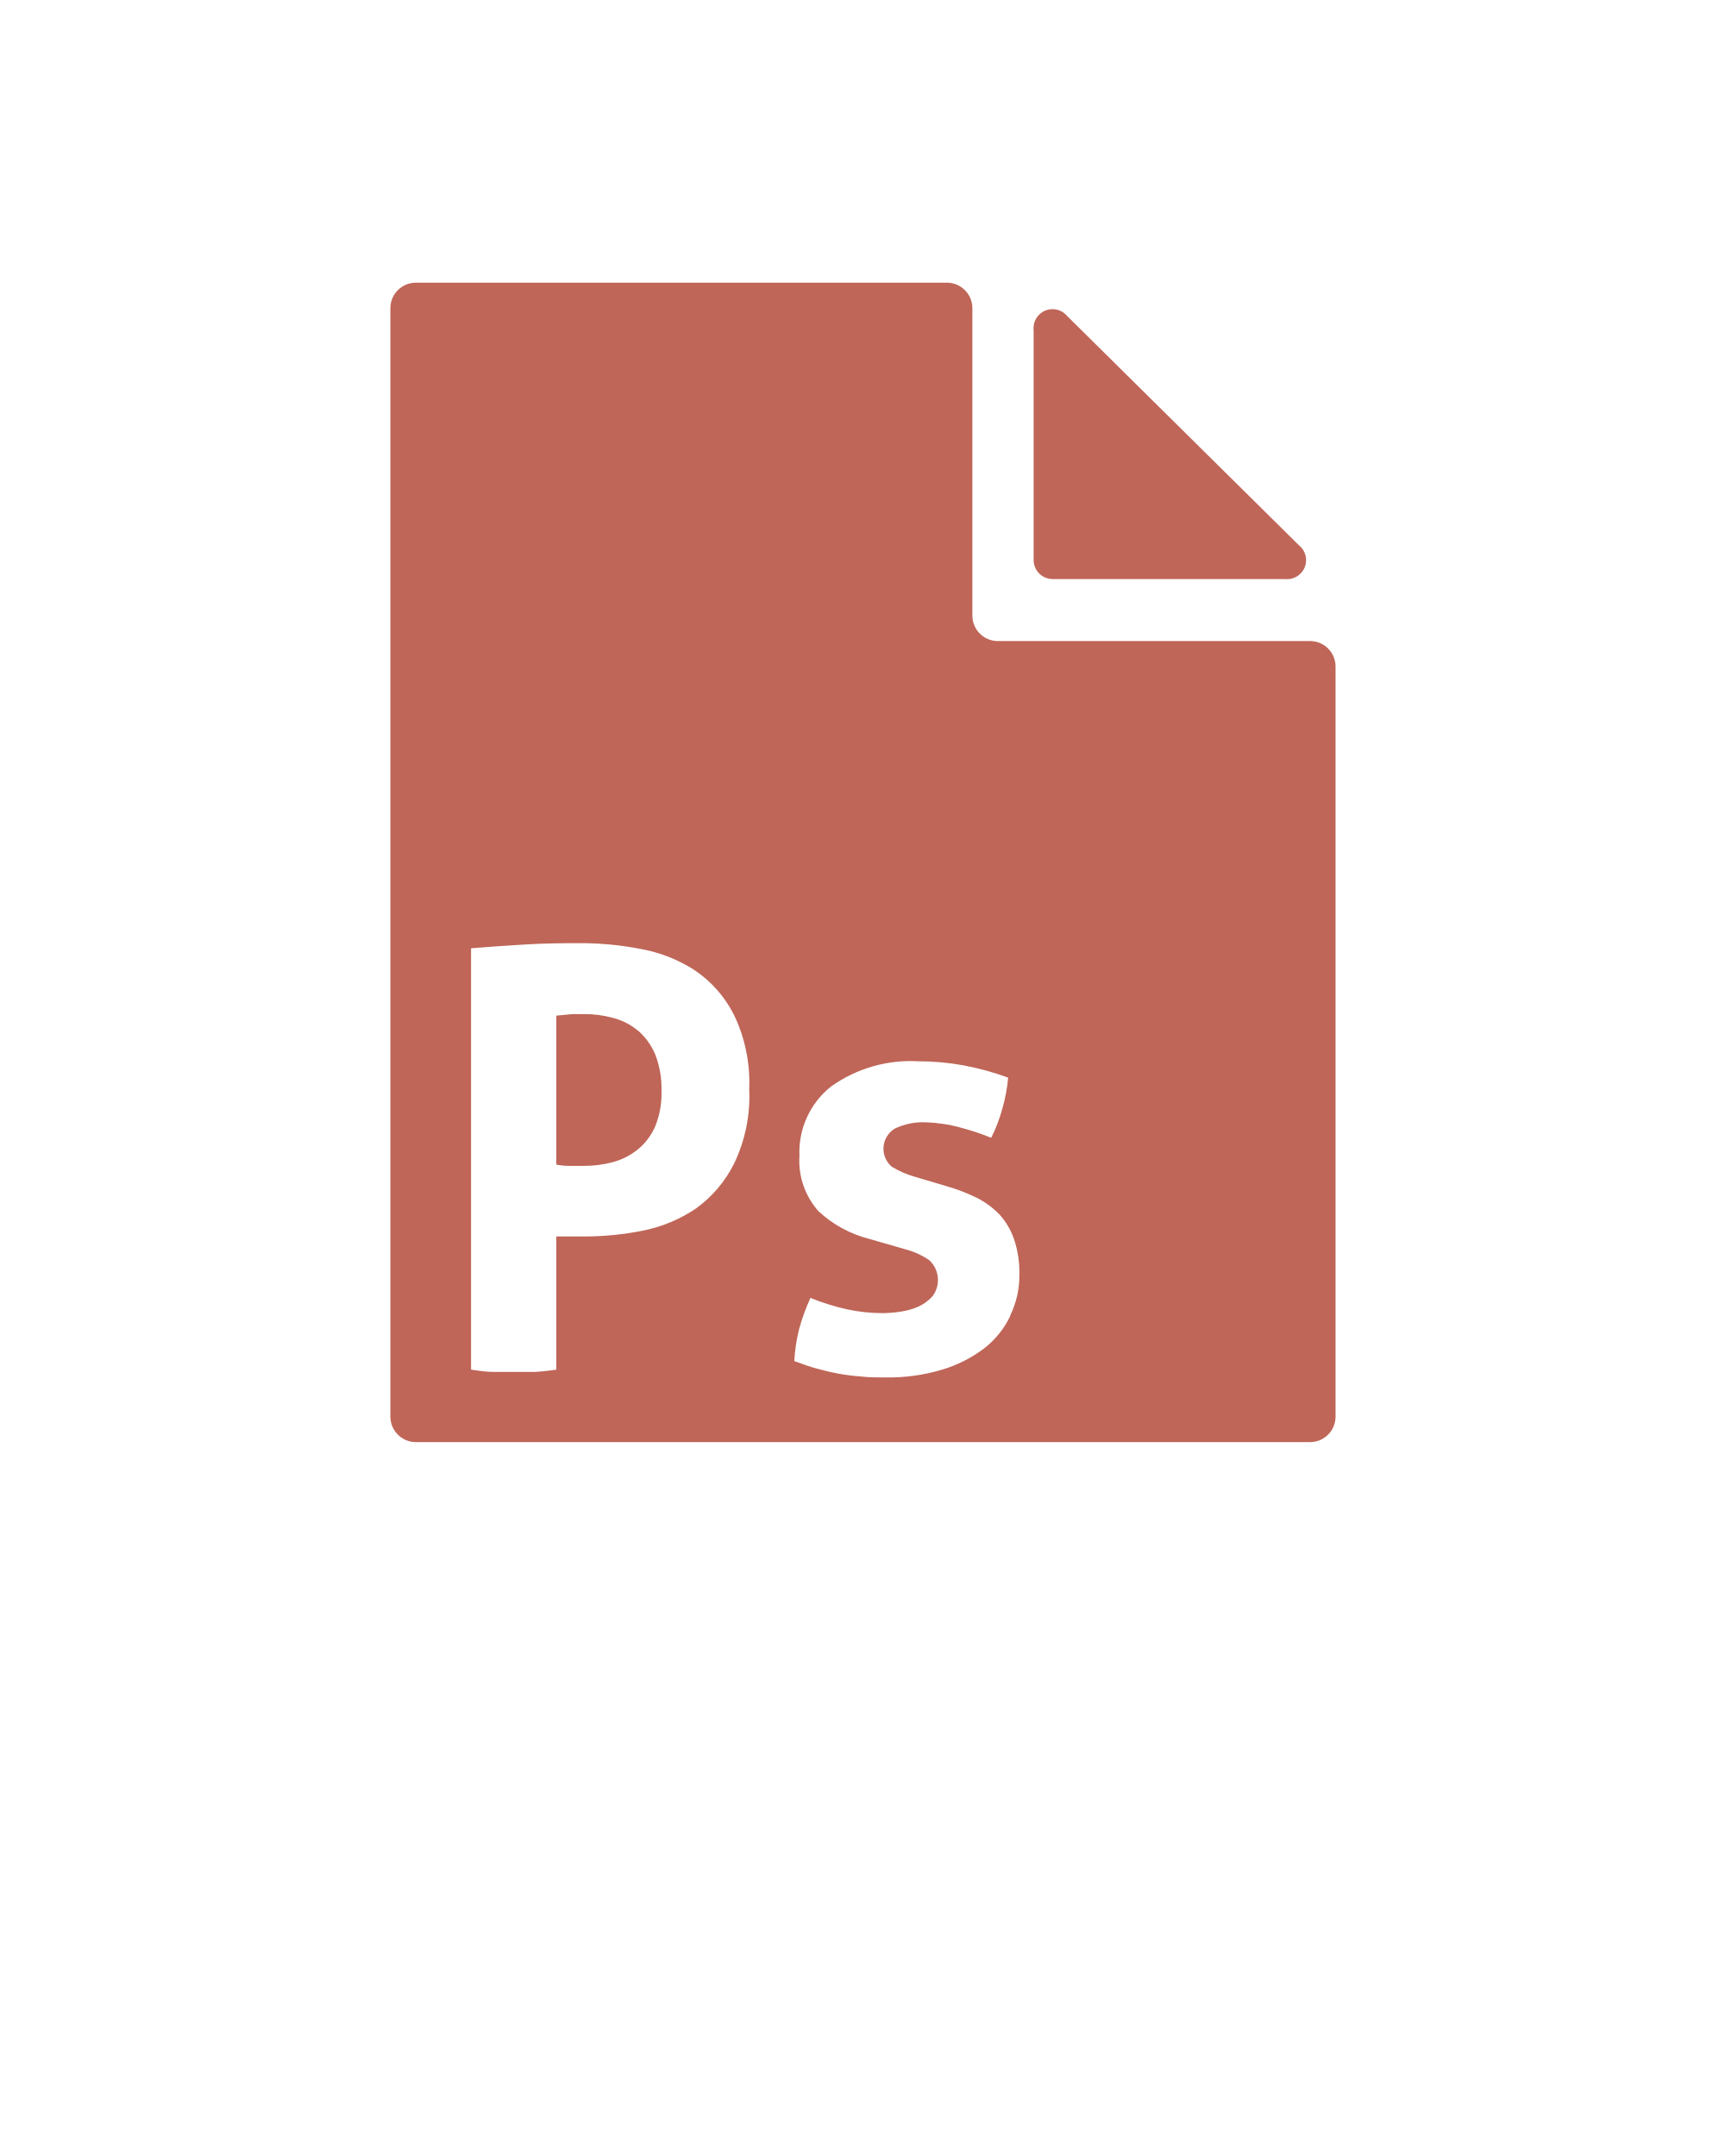
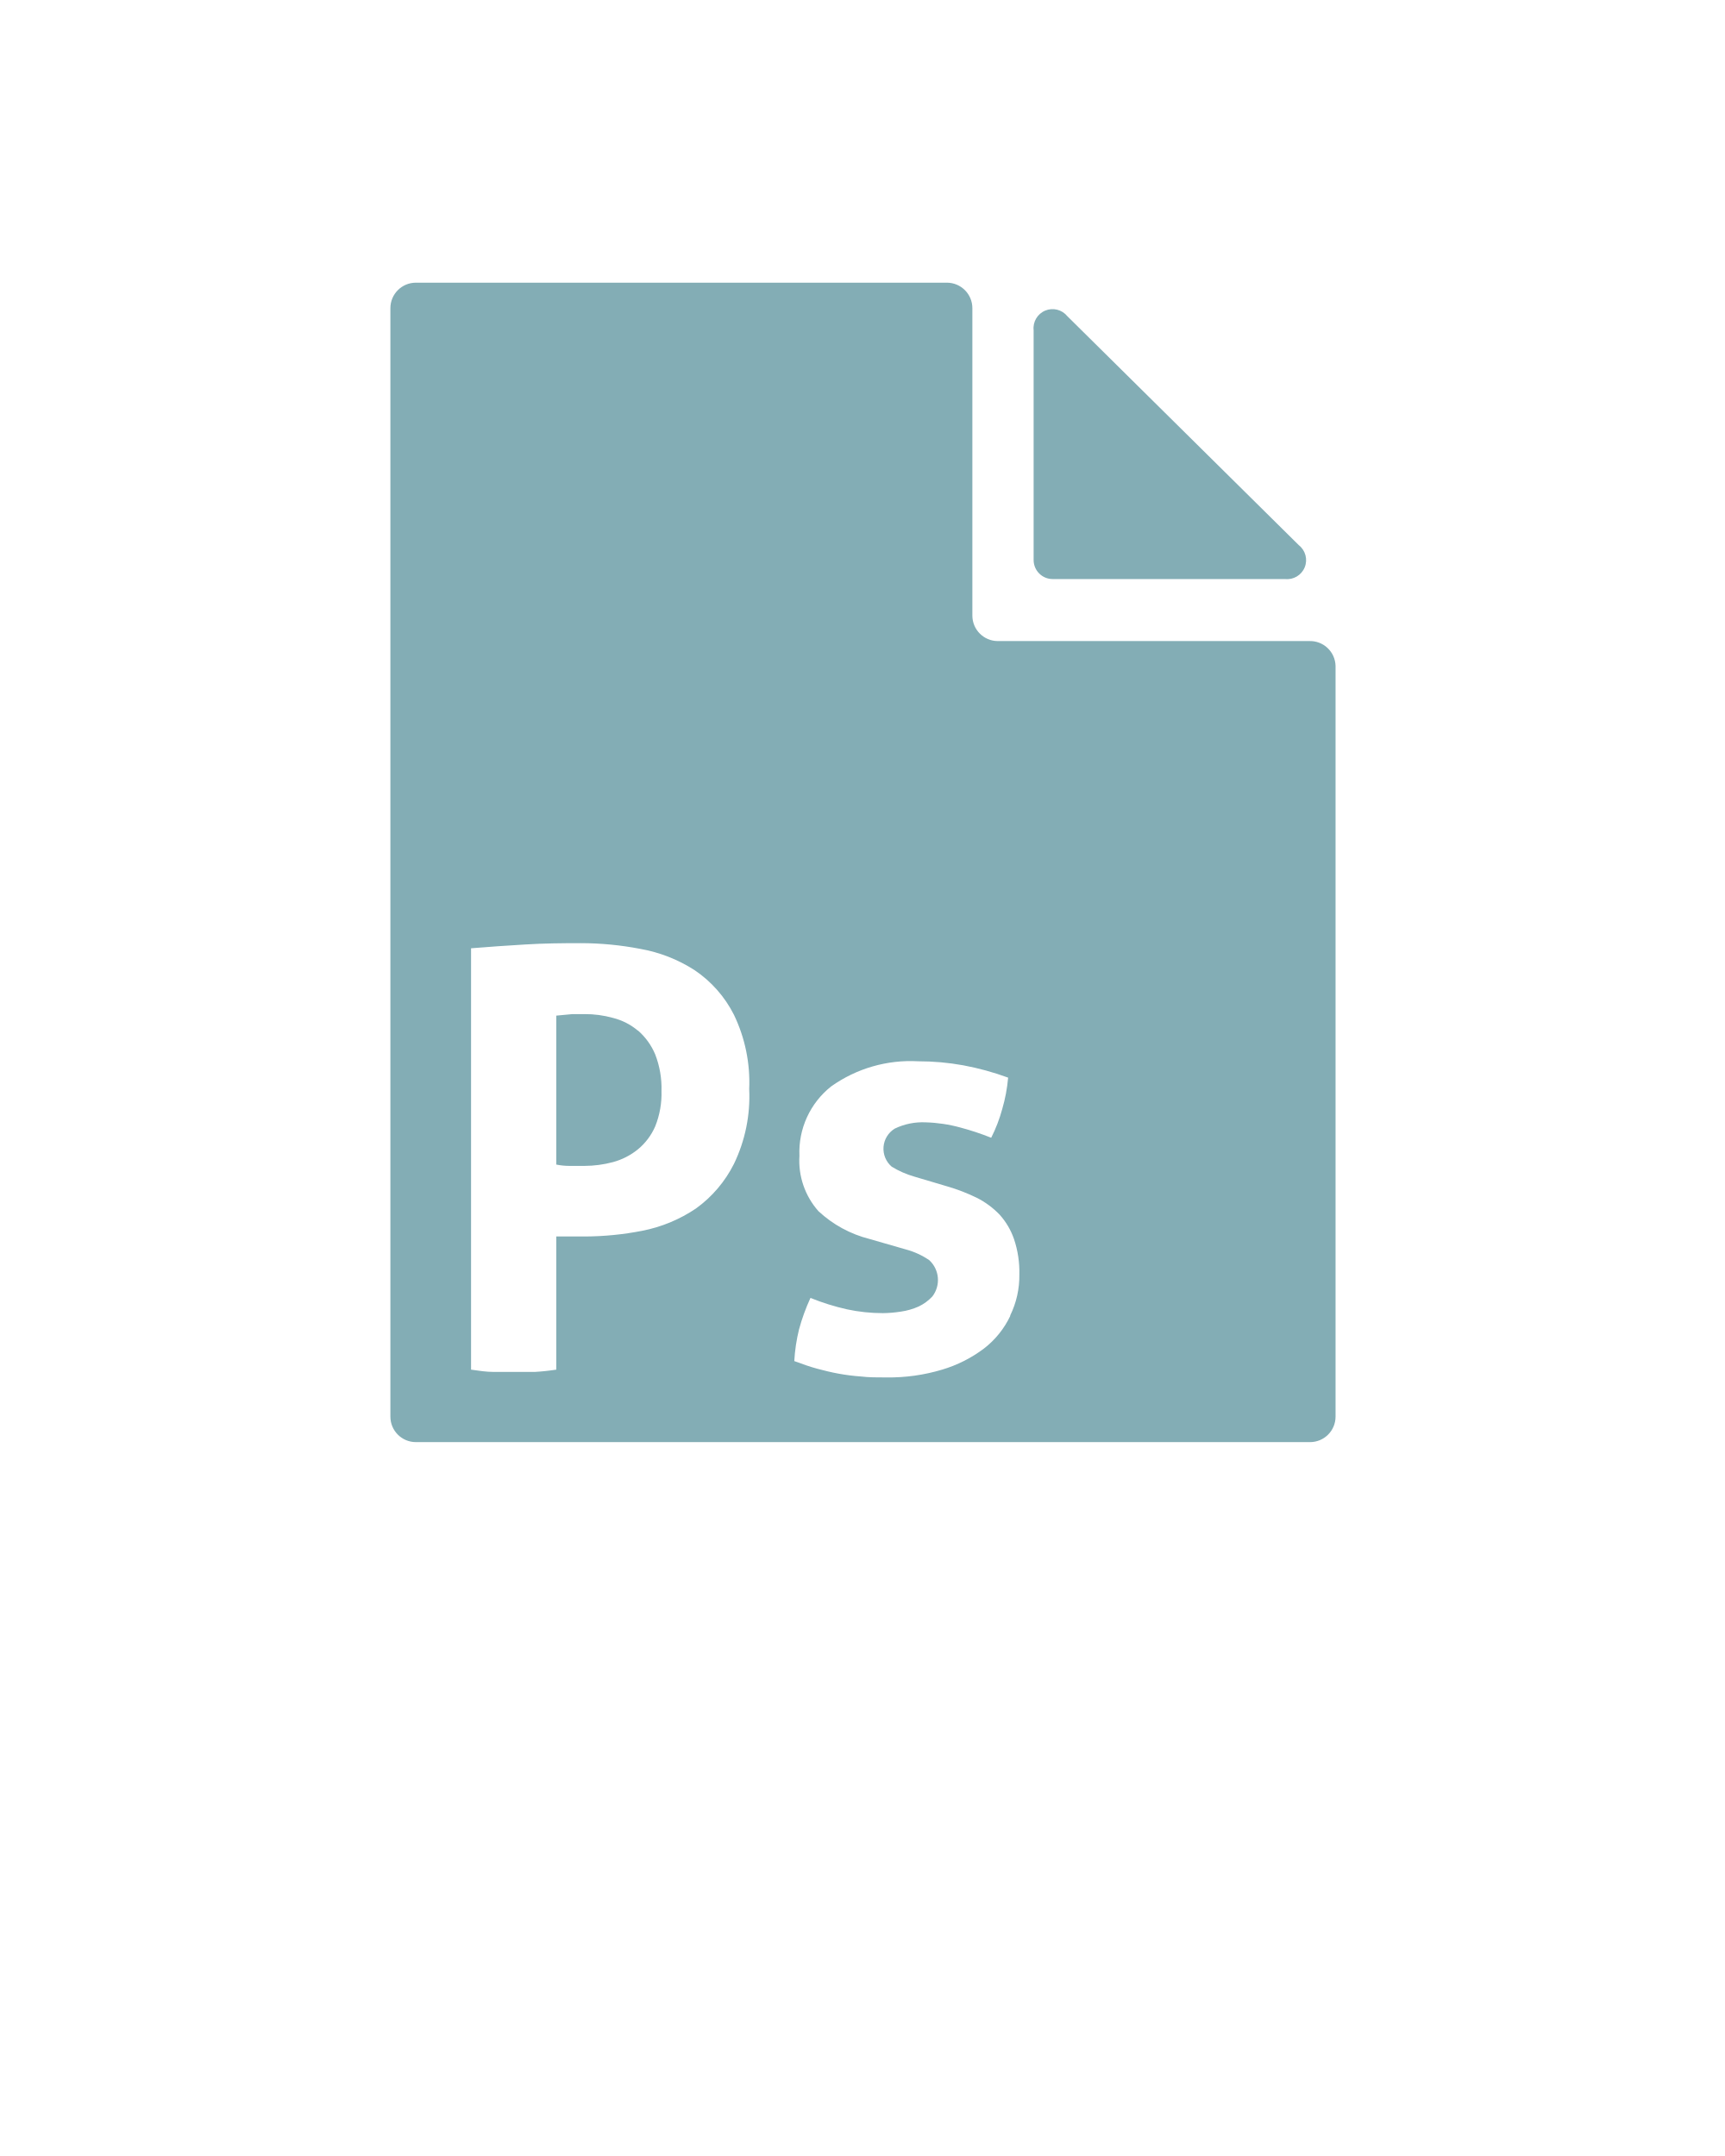
- <svg xmlns="http://www.w3.org/2000/svg" fill="#BF6658" data-name="Layer 1" viewBox="0 0 90.67 113.338" x="0px" y="0px">
+ <svg xmlns="http://www.w3.org/2000/svg" fill="#83adb5" data-name="Layer 1" viewBox="0 0 90.67 113.338" x="0px" y="0px">
  <path d="M54.33,17.36V29.44a1,1,0,0,0,1,1H67.54a1,1,0,0,0,.73-1.78L56.1,16.62A1,1,0,0,0,54.33,17.36Z" />
  <path d="M68.81,33.7H52.45a1.34,1.34,0,0,1-1.34-1.34V16.2a1.34,1.34,0,0,0-1.34-1.34H21.86a1.34,1.34,0,0,0-1.34,1.34V74.47a1.34,1.34,0,0,0,1.34,1.34h47a1.34,1.34,0,0,0,1.34-1.34V35A1.34,1.34,0,0,0,68.81,33.7ZM38.58,61.18a6.45,6.45,0,0,1-2,2.35,7.67,7.67,0,0,1-2.82,1.17,16,16,0,0,1-3,.3H29.9l-.66,0V72c-.39.06-.77.1-1.13.12l-1.08,0-1.08,0c-.39,0-.78-.06-1.19-.12V49.85c.94-.08,1.89-.14,2.85-.2s1.94-.07,2.92-.07a16.64,16.64,0,0,1,3.12.3A7.77,7.77,0,0,1,36.51,51a6.18,6.18,0,0,1,2.07,2.35,8.19,8.19,0,0,1,.8,3.9A8.15,8.15,0,0,1,38.58,61.18Zm14.52,8a4.71,4.71,0,0,1-1.38,1.71A6.93,6.93,0,0,1,49.52,72a9.71,9.71,0,0,1-2.92.41c-.49,0-.94,0-1.35-.05a10.85,10.85,0,0,1-1.18-.15c-.38-.07-.75-.16-1.12-.26s-.77-.24-1.2-.4A9,9,0,0,1,42,69.88a10.48,10.48,0,0,1,.6-1.65,12.29,12.29,0,0,0,1.92.6,9,9,0,0,0,1.89.2,6.51,6.51,0,0,0,.94-.08,3.53,3.53,0,0,0,.94-.27,2.4,2.4,0,0,0,.72-.53,1.42,1.42,0,0,0-.16-1.9,4,4,0,0,0-1.24-.57l-1.91-.55a6.14,6.14,0,0,1-2.68-1.46,4,4,0,0,1-1-2.91,4.41,4.41,0,0,1,1.67-3.65,7.2,7.2,0,0,1,4.57-1.32,13.36,13.36,0,0,1,2.36.21,14.46,14.46,0,0,1,2.37.65,8.52,8.52,0,0,1-.31,1.65,7.94,7.94,0,0,1-.58,1.51,14.14,14.14,0,0,0-1.63-.54A7.68,7.68,0,0,0,48.66,59a3.36,3.36,0,0,0-1.63.33,1.24,1.24,0,0,0-.16,2,4.76,4.76,0,0,0,1.18.52l1.75.52a9.63,9.63,0,0,1,1.55.6,4.44,4.44,0,0,1,1.19.88,3.74,3.74,0,0,1,.76,1.29A5.42,5.42,0,0,1,53.58,67,4.74,4.74,0,0,1,53.1,69.15Zm-19.57-15a3.27,3.27,0,0,0-1.31-.67,5.42,5.42,0,0,0-1.5-.2h-.63l-.85.08v7.83a3.51,3.51,0,0,0,.69.07h.79a5.83,5.83,0,0,0,1.5-.2,3.54,3.54,0,0,0,1.31-.67,3.22,3.22,0,0,0,.91-1.21,4.62,4.62,0,0,0,.33-1.86,4.93,4.93,0,0,0-.33-1.92A3.41,3.41,0,0,0,33.53,54.17Z" />
</svg>
